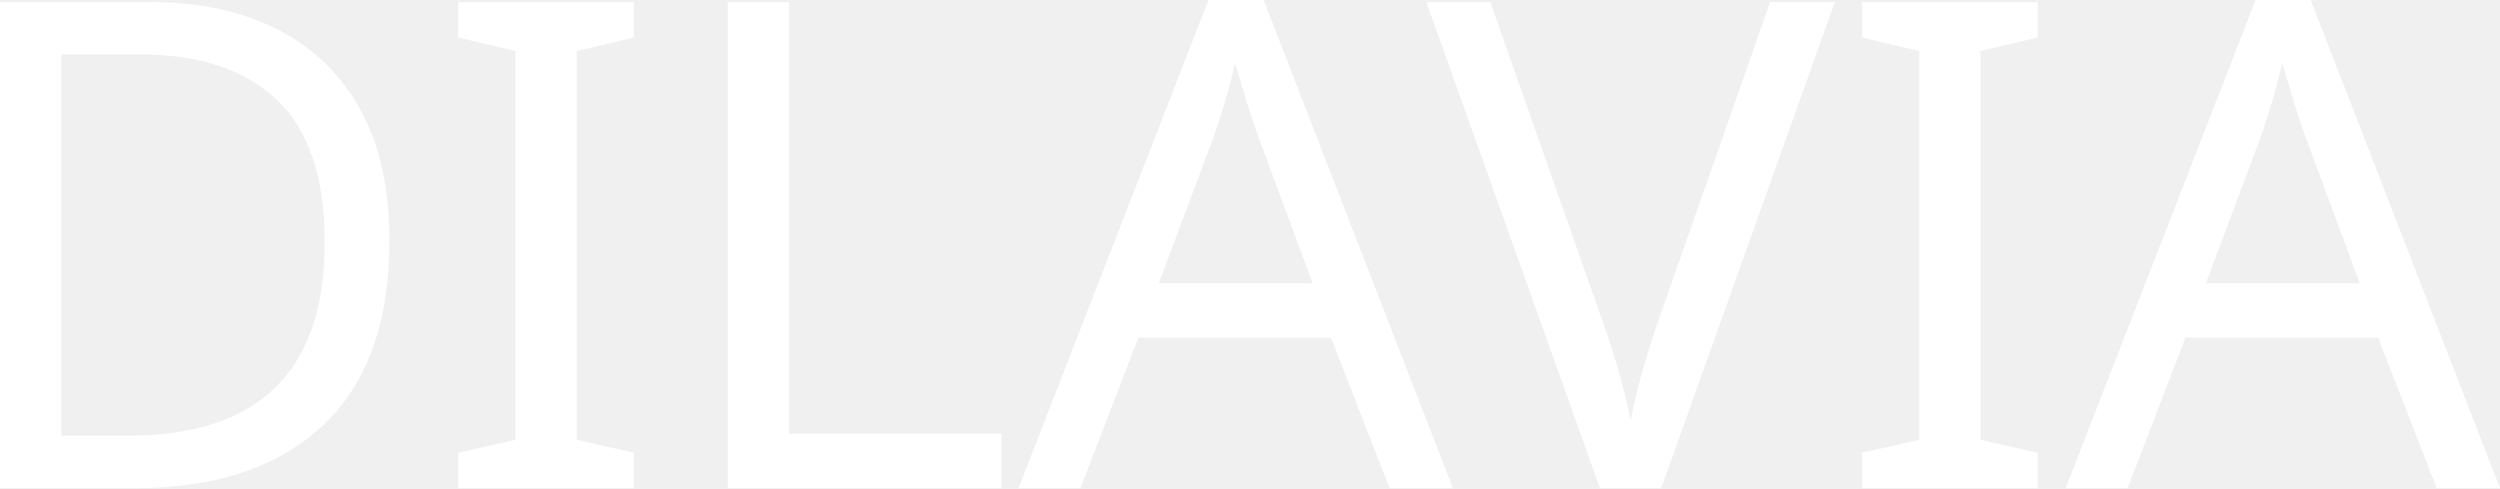
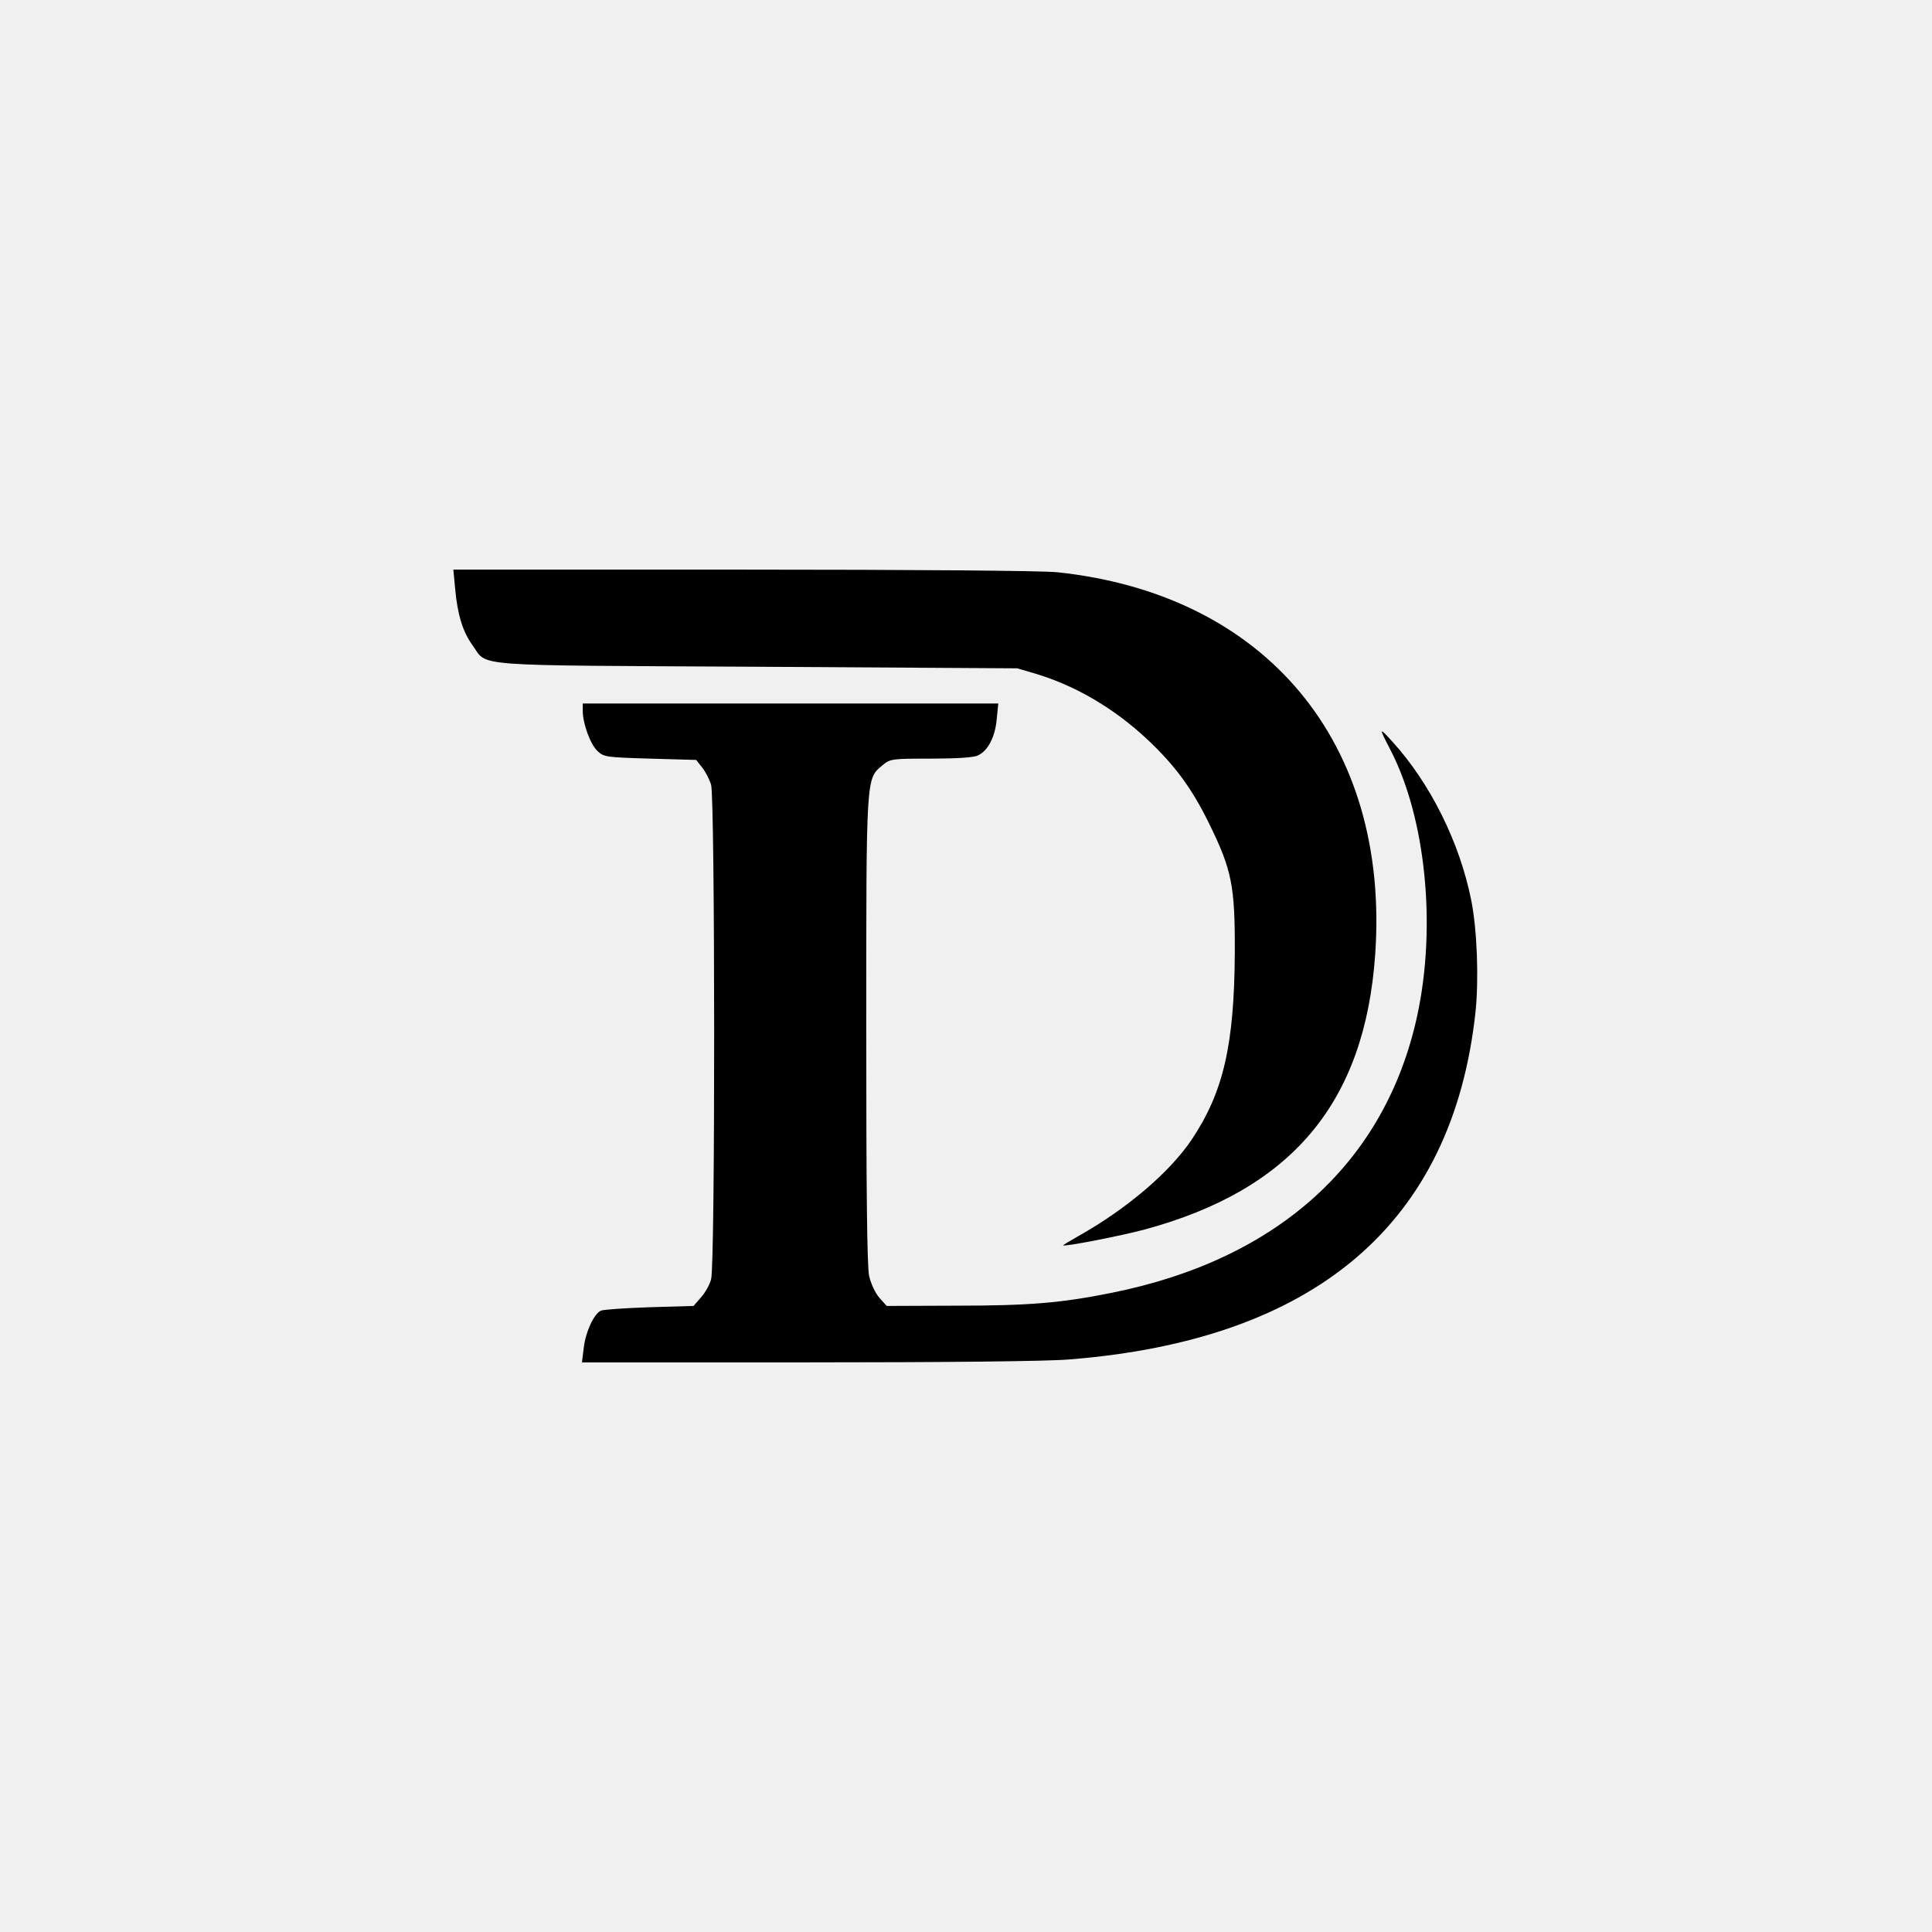
- <svg xmlns="http://www.w3.org/2000/svg" viewBox="0 17.6 183.6 35.85">
-   <path class="animated-letter" fill="white" d="M28.60 35.25Q28.60 44.30 23.68 48.87Q18.75 53.45 9.95 53.45L0 53.45L0 17.75L11 17.75Q16.40 17.75 20.35 19.75Q24.30 21.75 26.45 25.62Q28.60 29.50 28.60 35.25M23.85 35.40Q23.85 28.25 20.32 24.92Q16.80 21.60 10.35 21.60L4.50 21.60L4.50 49.60L9.35 49.60Q23.85 49.60 23.85 35.40Z" />
-   <path class="animated-letter" fill="white" d="M46.55 53.45L33.65 53.45L33.65 50.85L37.85 49.90L37.85 21.35L33.65 20.35L33.65 17.75L46.55 17.75L46.55 20.35L42.35 21.35L42.35 49.90L46.55 50.85L46.55 53.45Z" />
-   <path class="animated-letter" fill="white" d="M53.45 53.45L53.45 17.75L57.95 17.75L57.95 49.45L73.55 49.45L73.55 53.45L53.45 53.45Z" />
-   <path class="animated-letter" fill="white" d="M102.05 53.45L97.75 42.40L83.60 42.40L79.35 53.45L74.80 53.45L88.75 17.60L92.80 17.60L106.70 53.45L102.05 53.45M92.40 27.60Q92.25 27.20 91.90 26.15Q91.55 25.10 91.22 23.97Q90.90 22.85 90.70 22.25Q90.35 23.80 89.90 25.27Q89.45 26.75 89.15 27.60L85.10 38.40L96.40 38.40L92.40 27.60Z" />
-   <path class="animated-letter" fill="white" d="M134.75 17.75L122 53.45L117.50 53.45L104.75 17.75L109.45 17.75L117.50 40.65Q118.30 42.85 118.85 44.77Q119.40 46.70 119.75 48.45Q120.10 46.70 120.65 44.75Q121.20 42.80 122 40.55L130 17.75L134.75 17.75Z" />
-   <path class="animated-letter" fill="white" d="M149.65 53.45L136.75 53.45L136.75 50.85L140.95 49.90L140.95 21.35L136.75 20.35L136.75 17.75L149.65 17.75L149.65 20.35L145.45 21.35L145.45 49.90L149.65 50.85L149.65 53.45Z" />
-   <path class="animated-letter" fill="white" d="M178.95 53.45L174.65 42.40L160.50 42.40L156.25 53.45L151.70 53.45L165.65 17.60L169.70 17.60L183.60 53.45L178.95 53.45M169.30 27.60Q169.15 27.20 168.80 26.15Q168.45 25.10 168.13 23.97Q167.80 22.85 167.60 22.25Q167.25 23.80 166.80 25.27Q166.35 26.75 166.05 27.60L162 38.40L173.30 38.40L169.30 27.60Z" />
+ <svg xmlns="http://www.w3.org/2000/svg" version="1.0" width="736pt" height="736pt" viewBox="0 0 736 736" preserveAspectRatio="xMidYMid meet">
+   <g transform="translate(0,736) scale(0.1,-0.1)" fill="#000000" stroke="none">
+     <path d="M1734 5116 c9 -98 29 -163 66 -214 60 -83 -28 -76 1085 -82 l990 -6 75 -22 c150 -46 295 -131 421 -249 106 -100 169 -186 234 -318 88 -179 100 -239 99 -495 -2 -353 -44 -531 -164 -711 -84 -125 -247 -264 -432 -368 -32 -18 -58 -34 -58 -35 0 -7 221 36 310 60 562 152 840 484 879 1050 55 804 -416 1370 -1211 1454 -55 6 -551 10 -1197 10 l-1104 0 7 -74z" />
+     <path d="M2220 4652 c0 -49 29 -127 56 -153 25 -23 32 -24 201 -29 l175 -5 23 -29 c12 -15 28 -45 34 -66 15 -51 16 -1828 0 -1883 -5 -21 -23 -52 -39 -70 l-28 -32 -169 -5 c-92 -3 -175 -9 -184 -13 -27 -13 -58 -81 -65 -140 l-7 -57 860 0 c518 0 912 4 994 11 942 74 1463 519 1550 1324 13 126 6 313 -16 424 -44 222 -157 448 -301 606 -51 56 -52 55 -8 -30 135 -259 177 -672 103 -1014 -121 -558 -530 -929 -1164 -1056 -194 -39 -315 -49 -593 -49 l-264 -1 -28 31 c-16 19 -32 53 -39 83 -8 36 -11 328 -11 935 0 975 -1 958 61 1010 30 25 34 26 184 26 97 0 164 4 180 12 38 17 66 70 72 138 l6 60 -792 0 -791 0 0 -28z" />
+   </g>
</svg>
